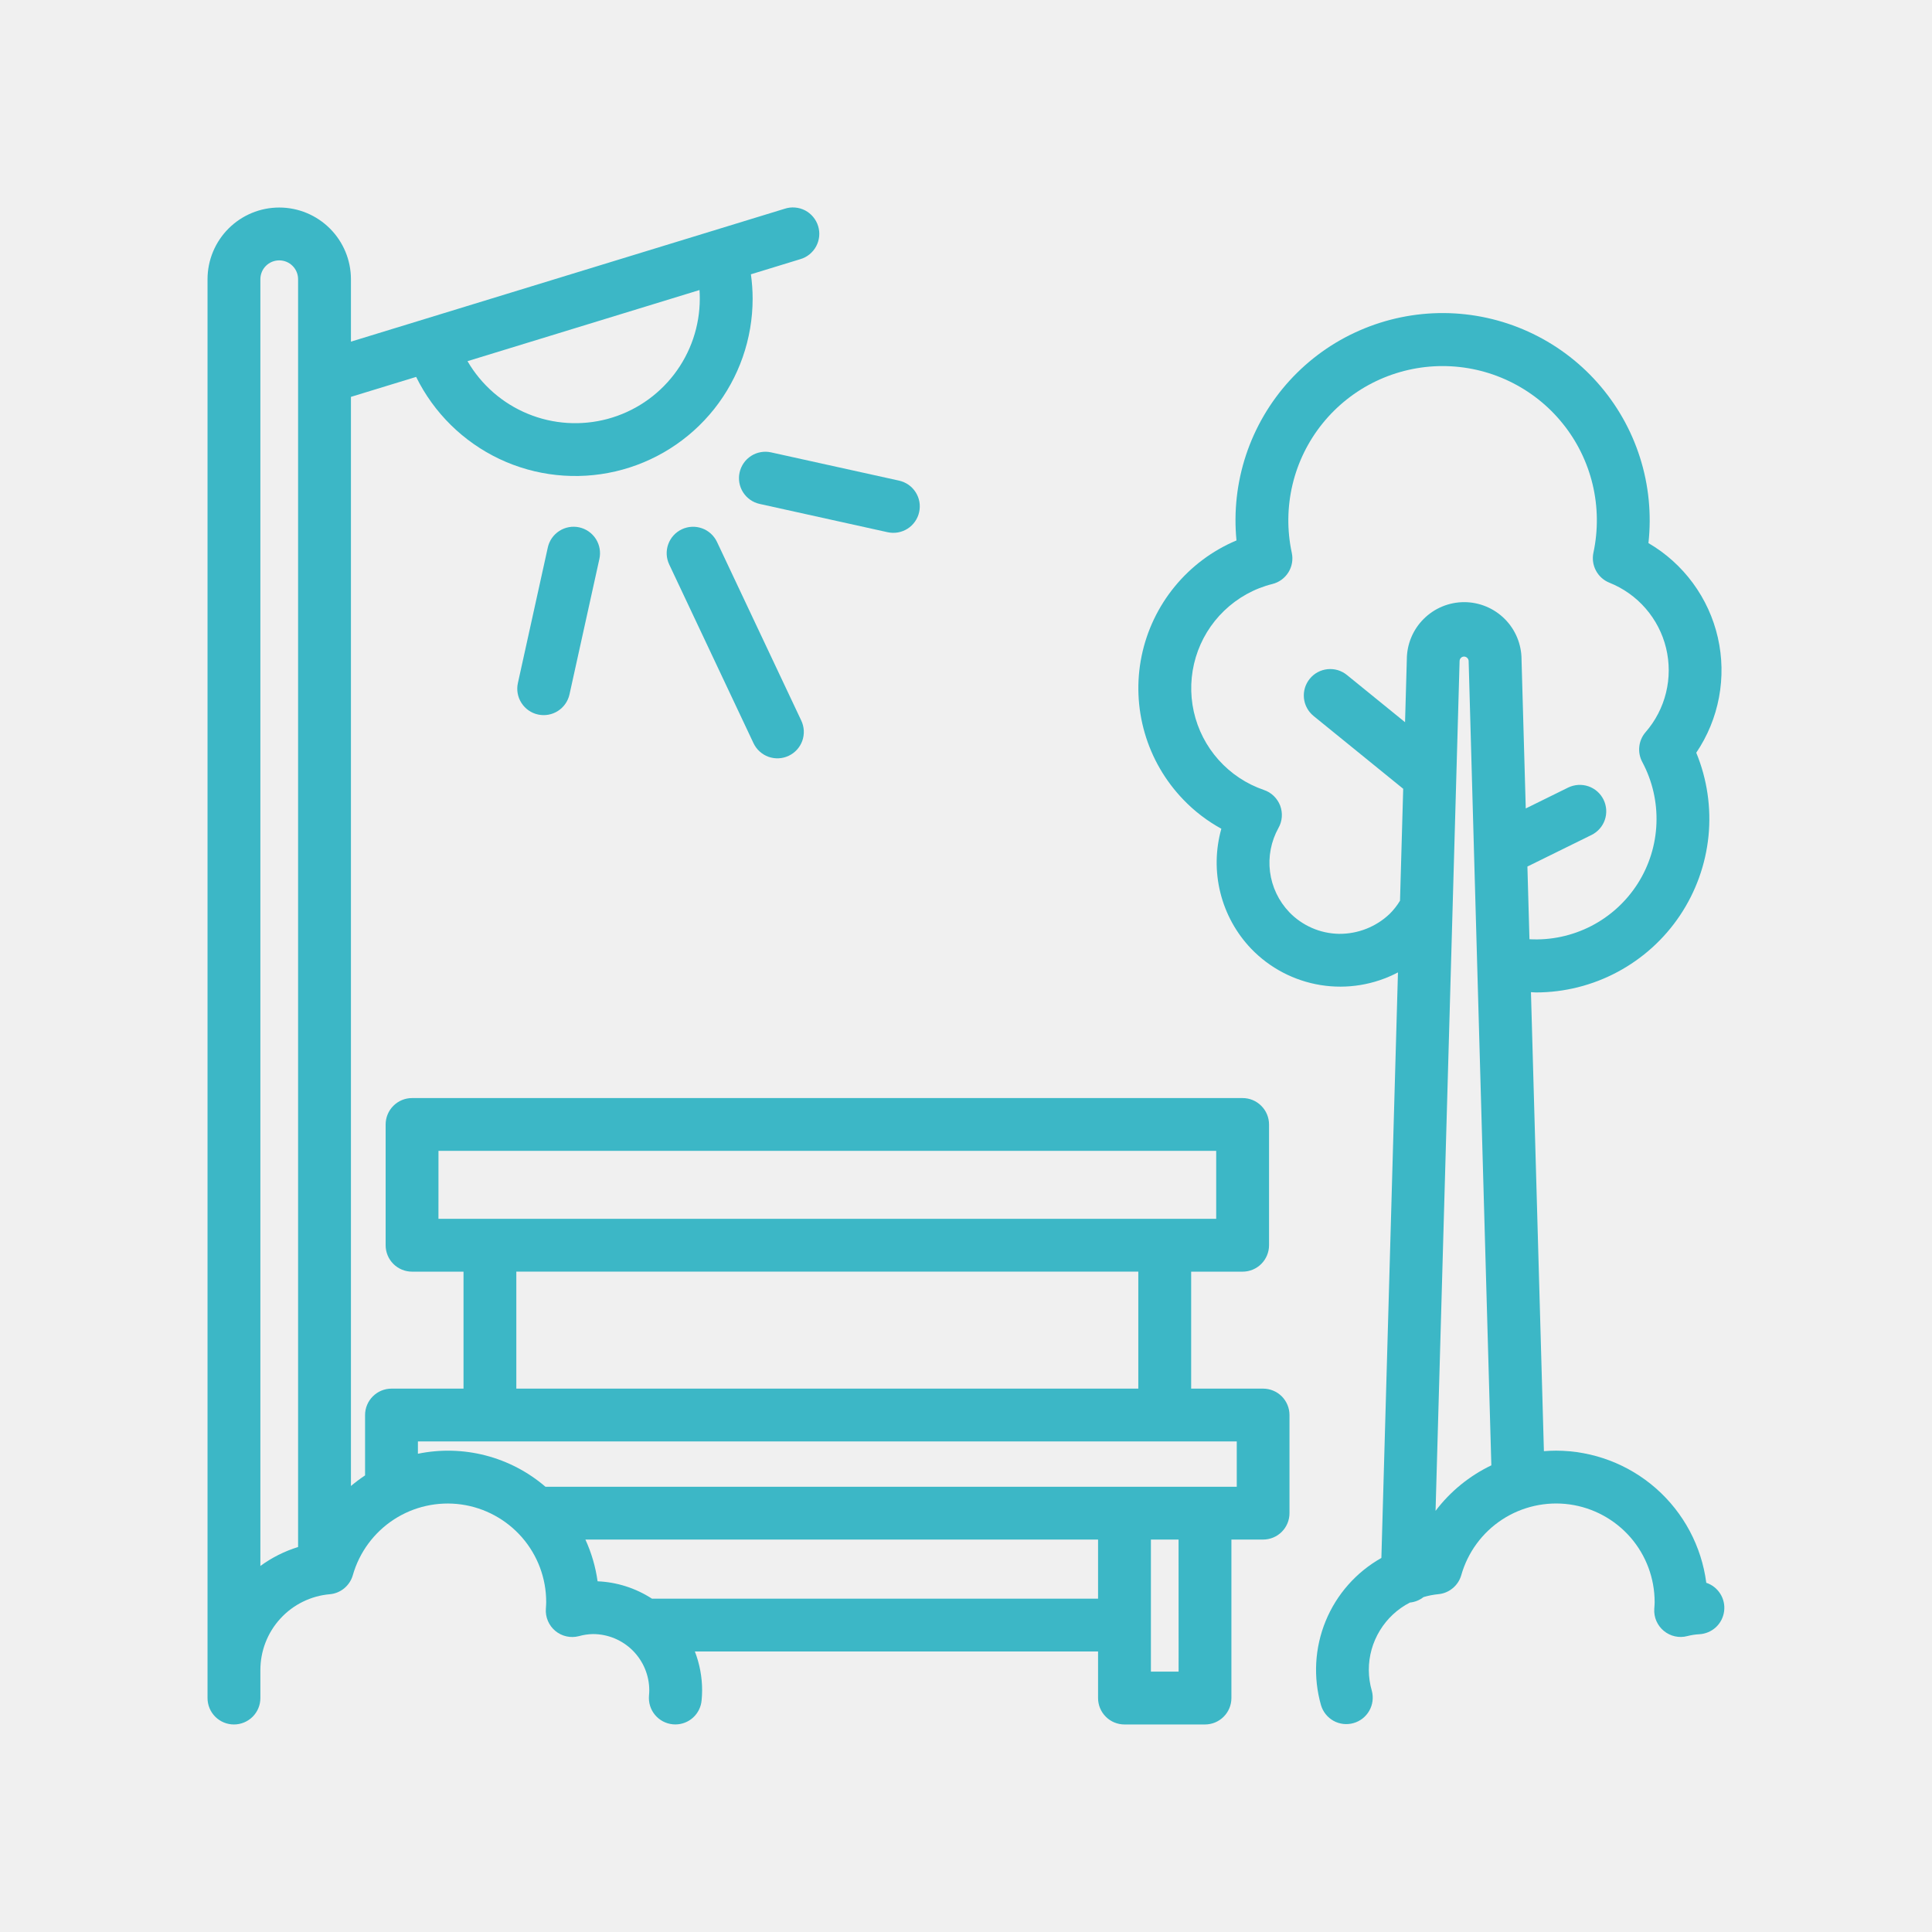
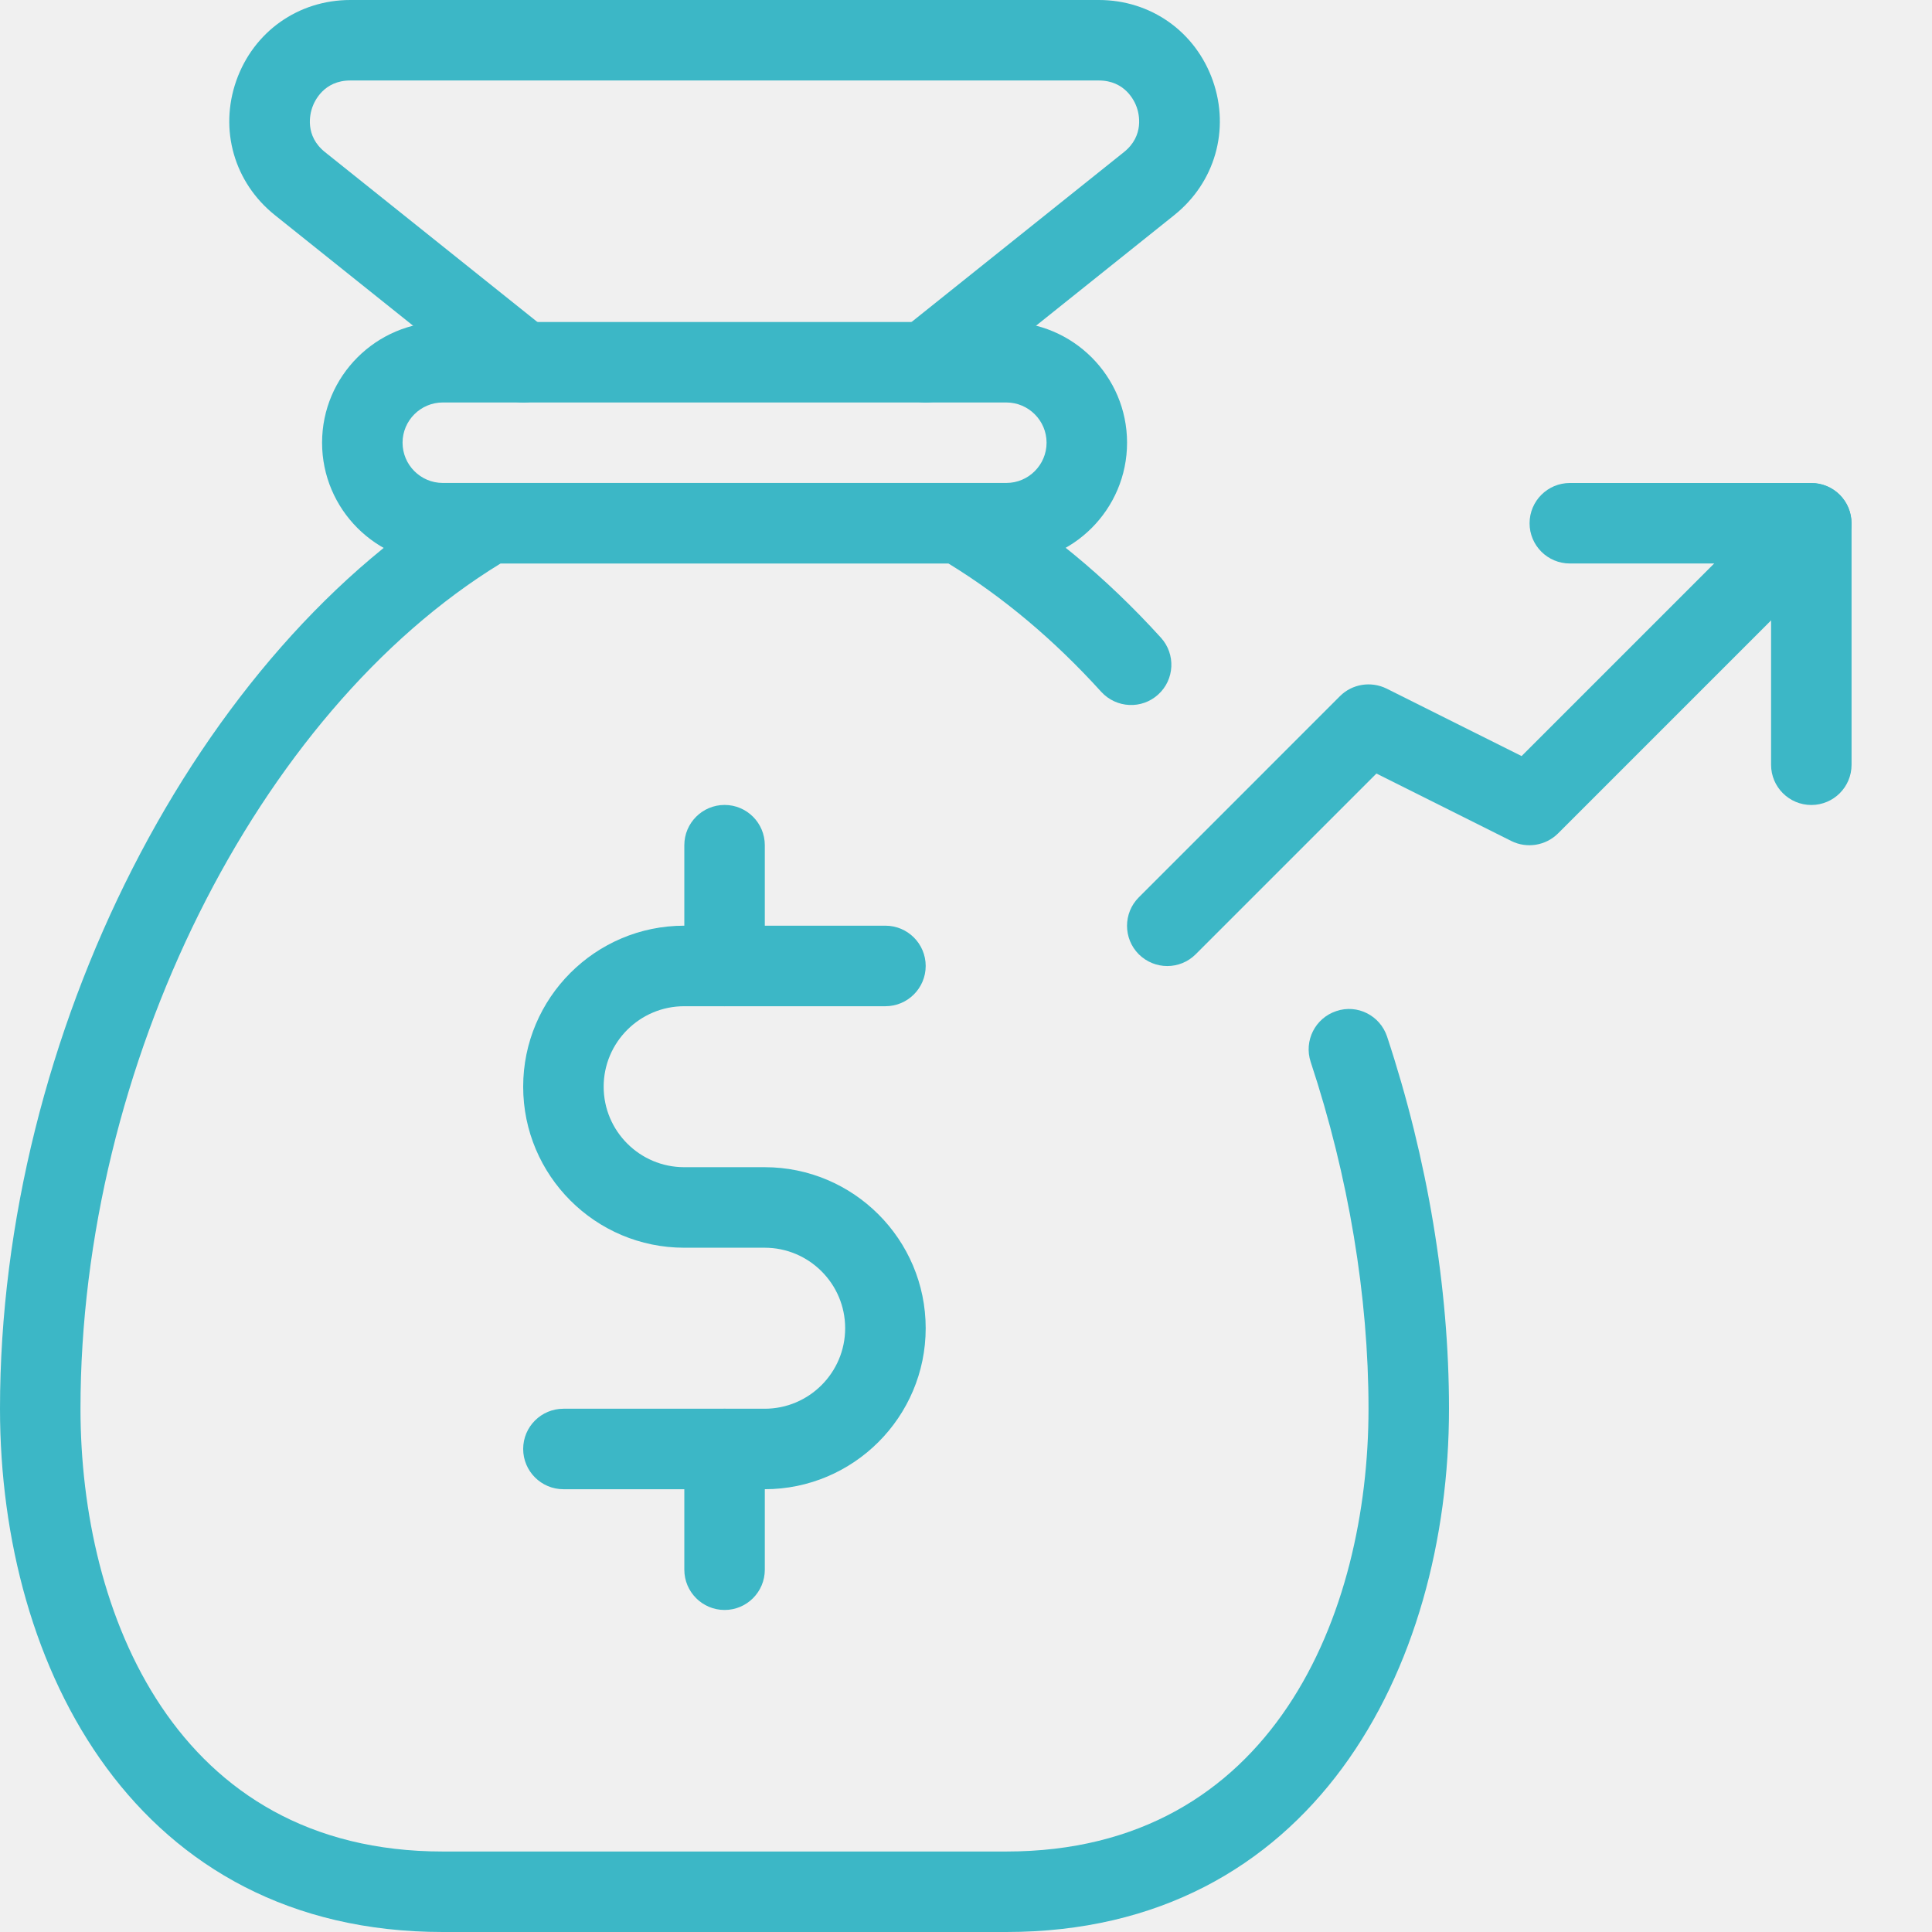
- <svg xmlns="http://www.w3.org/2000/svg" width="48" height="48" viewBox="0 0 48 48" fill="none">
+ <svg xmlns="http://www.w3.org/2000/svg" width="44" height="44" viewBox="0 0 44 44" fill="none">
  <g clip-path="url(#clip0)">
-     <path d="M31.383 34.5H29.594V31.594H30.872C31.046 31.594 31.213 31.525 31.336 31.402C31.459 31.279 31.529 31.112 31.529 30.938V27.938C31.529 27.764 31.459 27.596 31.336 27.474C31.213 27.35 31.046 27.281 30.872 27.281H10.238C10.063 27.281 9.897 27.35 9.773 27.474C9.65 27.596 9.581 27.764 9.581 27.938V30.938C9.581 31.112 9.65 31.279 9.773 31.402C9.897 31.525 10.063 31.594 10.238 31.594H11.516V34.5H9.727C9.553 34.5 9.386 34.569 9.263 34.692C9.14 34.815 9.07 34.982 9.07 35.156V36.656C8.948 36.737 8.831 36.825 8.719 36.919V9.86L10.339 9.364C10.778 10.257 11.507 10.975 12.406 11.402C13.305 11.828 14.322 11.937 15.291 11.712C16.26 11.487 17.125 10.94 17.744 10.161C18.362 9.381 18.699 8.416 18.699 7.421C18.699 7.218 18.684 7.016 18.656 6.815L19.88 6.44C19.964 6.416 20.042 6.376 20.11 6.321C20.178 6.266 20.234 6.199 20.276 6.122C20.317 6.046 20.343 5.962 20.352 5.875C20.361 5.788 20.352 5.701 20.326 5.617C20.301 5.534 20.259 5.457 20.203 5.39C20.148 5.323 20.079 5.268 20.002 5.227C19.924 5.187 19.84 5.163 19.753 5.156C19.666 5.148 19.579 5.159 19.496 5.186L8.719 8.488V6.938C8.719 6.465 8.531 6.012 8.197 5.678C7.863 5.344 7.41 5.156 6.938 5.156C6.465 5.156 6.012 5.344 5.678 5.678C5.344 6.012 5.156 6.465 5.156 6.938V42.188C5.156 42.362 5.225 42.529 5.348 42.652C5.472 42.775 5.638 42.844 5.812 42.844C5.987 42.844 6.153 42.775 6.277 42.652C6.4 42.529 6.469 42.362 6.469 42.188V41.491C6.469 41.018 6.646 40.562 6.966 40.213C7.286 39.864 7.725 39.648 8.196 39.608C8.328 39.596 8.453 39.544 8.555 39.459C8.656 39.374 8.73 39.261 8.766 39.134C8.928 38.566 9.29 38.075 9.785 37.752C10.28 37.429 10.875 37.297 11.46 37.378C12.045 37.46 12.581 37.751 12.969 38.196C13.357 38.642 13.571 39.213 13.57 39.804C13.57 39.848 13.567 39.891 13.562 39.969C13.554 40.073 13.572 40.177 13.613 40.273C13.654 40.369 13.717 40.453 13.797 40.52C13.877 40.586 13.972 40.633 14.073 40.655C14.175 40.678 14.28 40.676 14.381 40.65C14.495 40.618 14.613 40.6 14.732 40.598C15.103 40.598 15.459 40.746 15.721 41.008C15.983 41.27 16.131 41.626 16.131 41.997C16.131 42.041 16.128 42.084 16.124 42.127C16.109 42.301 16.162 42.473 16.273 42.606C16.384 42.74 16.544 42.824 16.717 42.84C16.738 42.842 16.758 42.843 16.779 42.843C16.942 42.843 17.1 42.782 17.22 42.672C17.341 42.562 17.416 42.41 17.431 42.248C17.439 42.164 17.444 42.081 17.444 41.995C17.444 41.666 17.383 41.339 17.264 41.031H27.281V42.188C27.281 42.362 27.35 42.529 27.474 42.652C27.596 42.775 27.764 42.844 27.938 42.844H29.937C30.111 42.844 30.278 42.775 30.401 42.652C30.524 42.529 30.594 42.362 30.594 42.188V38.25H31.381C31.555 38.25 31.722 38.181 31.845 38.058C31.968 37.935 32.037 37.768 32.037 37.594V35.156C32.037 34.983 31.968 34.816 31.846 34.693C31.723 34.57 31.557 34.501 31.383 34.5ZM17.386 7.42C17.386 8.101 17.161 8.762 16.747 9.302C16.333 9.842 15.753 10.231 15.095 10.408C14.438 10.584 13.741 10.54 13.112 10.28C12.483 10.021 11.957 9.561 11.615 8.973L17.379 7.206C17.384 7.277 17.386 7.348 17.386 7.42ZM6.469 38.906V6.938C6.469 6.813 6.518 6.694 6.606 6.606C6.694 6.518 6.813 6.469 6.938 6.469C7.062 6.469 7.181 6.518 7.269 6.606C7.357 6.694 7.406 6.813 7.406 6.938V38.435C7.07 38.539 6.753 38.698 6.469 38.906ZM10.894 28.593H30.216V30.281H10.893L10.894 28.593ZM12.828 31.593H28.281V34.5H12.828L12.828 31.593ZM16.197 39.718C15.794 39.457 15.328 39.307 14.847 39.287C14.797 38.928 14.695 38.579 14.544 38.25H27.281V39.719L16.197 39.718ZM29.282 41.531H28.594V38.25H29.281L29.282 41.531ZM30.727 36.938H13.552C13.121 36.568 12.612 36.302 12.063 36.16C11.513 36.018 10.939 36.004 10.383 36.118V35.812H30.727L30.727 36.938Z" fill="#3CB7C6" />
-     <path d="M16.94 13.15C16.782 13.224 16.661 13.358 16.602 13.522C16.543 13.685 16.552 13.866 16.626 14.023L18.719 18.461C18.756 18.54 18.807 18.61 18.871 18.668C18.935 18.727 19.01 18.772 19.091 18.802C19.172 18.831 19.259 18.844 19.345 18.84C19.431 18.836 19.516 18.815 19.594 18.778C19.673 18.741 19.743 18.689 19.801 18.625C19.859 18.561 19.904 18.486 19.933 18.405C19.962 18.323 19.974 18.237 19.97 18.151C19.965 18.064 19.944 17.98 19.907 17.902L17.813 13.463C17.738 13.306 17.605 13.184 17.441 13.126C17.277 13.067 17.097 13.076 16.94 13.15Z" fill="#3CB7C6" />
-     <path d="M13.61 13.602L12.867 16.97C12.829 17.14 12.861 17.318 12.955 17.464C13.048 17.611 13.197 17.715 13.367 17.752C13.536 17.789 13.714 17.758 13.861 17.664C14.008 17.57 14.111 17.422 14.149 17.252L14.892 13.885C14.929 13.715 14.898 13.537 14.804 13.39C14.71 13.243 14.562 13.14 14.392 13.102C14.222 13.065 14.044 13.096 13.898 13.19C13.751 13.284 13.647 13.432 13.61 13.602Z" fill="#3CB7C6" />
-     <path d="M18.375 11.738C18.337 11.908 18.369 12.086 18.462 12.232C18.556 12.379 18.704 12.483 18.874 12.52L22.054 13.223C22.138 13.241 22.225 13.243 22.31 13.228C22.395 13.213 22.476 13.181 22.549 13.135C22.621 13.089 22.684 13.028 22.733 12.958C22.783 12.887 22.818 12.807 22.836 12.723C22.855 12.639 22.857 12.552 22.842 12.467C22.827 12.382 22.795 12.301 22.749 12.229C22.702 12.156 22.642 12.093 22.572 12.044C22.501 11.995 22.421 11.96 22.337 11.941L19.157 11.239C18.988 11.201 18.81 11.233 18.663 11.326C18.516 11.42 18.413 11.568 18.375 11.738Z" fill="#3CB7C6" />
-     <path d="M42.392 39.323C42.274 38.416 41.83 37.584 41.144 36.98C40.457 36.376 39.575 36.043 38.66 36.041C38.559 36.041 38.458 36.046 38.358 36.054L38.036 24.65C38.076 24.65 38.117 24.657 38.157 24.657C38.865 24.657 39.563 24.482 40.187 24.148C40.812 23.814 41.345 23.332 41.739 22.743C42.133 22.154 42.376 21.478 42.447 20.773C42.517 20.068 42.413 19.356 42.143 18.701C42.423 18.287 42.616 17.819 42.708 17.326C42.8 16.834 42.791 16.328 42.679 15.839C42.568 15.351 42.357 14.891 42.06 14.487C41.764 14.084 41.388 13.745 40.955 13.493C41.034 12.777 40.963 12.051 40.744 11.364C40.526 10.677 40.165 10.044 39.686 9.505C39.207 8.966 38.62 8.534 37.964 8.237C37.307 7.939 36.595 7.783 35.874 7.778C35.153 7.774 34.44 7.921 33.779 8.21C33.118 8.498 32.526 8.923 32.04 9.455C31.554 9.988 31.186 10.617 30.958 11.301C30.731 11.985 30.65 12.709 30.72 13.427C30.123 13.678 29.597 14.071 29.186 14.572C28.776 15.072 28.493 15.665 28.363 16.299C28.233 16.933 28.26 17.59 28.441 18.212C28.621 18.833 28.951 19.401 29.4 19.867C29.676 20.155 29.995 20.398 30.344 20.59C30.198 21.109 30.189 21.657 30.32 22.18C30.45 22.703 30.714 23.183 31.086 23.572C31.548 24.052 32.154 24.368 32.811 24.474C33.469 24.58 34.143 24.469 34.732 24.159L34.32 38.707C33.695 39.059 33.207 39.612 32.935 40.276C32.663 40.94 32.623 41.676 32.82 42.365C32.869 42.531 32.981 42.67 33.132 42.754C33.283 42.837 33.461 42.857 33.627 42.81C33.793 42.763 33.934 42.653 34.019 42.503C34.105 42.353 34.127 42.175 34.083 42.009C34.034 41.84 34.009 41.666 34.008 41.491C34.007 41.144 34.102 40.805 34.283 40.509C34.463 40.213 34.721 39.973 35.029 39.815C35.153 39.803 35.27 39.755 35.367 39.679C35.487 39.643 35.61 39.619 35.735 39.607C35.867 39.595 35.992 39.543 36.093 39.458C36.195 39.374 36.269 39.26 36.305 39.133C36.467 38.565 36.828 38.074 37.323 37.751C37.818 37.429 38.413 37.296 38.999 37.377C39.584 37.459 40.12 37.75 40.508 38.195C40.896 38.641 41.109 39.212 41.109 39.803C41.109 39.846 41.106 39.888 41.103 39.93L41.1 39.97C41.093 40.074 41.111 40.178 41.152 40.273C41.194 40.369 41.257 40.453 41.337 40.519C41.417 40.585 41.512 40.632 41.613 40.654C41.715 40.677 41.82 40.675 41.921 40.648C42.019 40.623 42.119 40.607 42.221 40.602C42.373 40.593 42.518 40.532 42.631 40.428C42.743 40.324 42.815 40.184 42.835 40.032C42.855 39.88 42.822 39.727 42.74 39.597C42.659 39.468 42.535 39.37 42.389 39.323L42.392 39.323ZM34.525 22.706C34.186 23.028 33.736 23.205 33.268 23.201C33.037 23.197 32.808 23.148 32.596 23.055C32.383 22.962 32.191 22.829 32.031 22.662C31.769 22.387 31.601 22.036 31.553 21.66C31.505 21.284 31.579 20.902 31.763 20.57C31.811 20.486 31.839 20.393 31.846 20.297C31.853 20.201 31.839 20.105 31.805 20.014C31.77 19.924 31.716 19.843 31.647 19.776C31.578 19.709 31.495 19.658 31.403 19.627C30.97 19.479 30.582 19.222 30.277 18.881C29.971 18.54 29.759 18.126 29.659 17.679C29.56 17.232 29.577 16.767 29.709 16.328C29.841 15.89 30.083 15.492 30.413 15.175C30.748 14.852 31.161 14.622 31.613 14.509C31.778 14.468 31.92 14.364 32.01 14.22C32.1 14.075 32.13 13.902 32.094 13.735C31.974 13.177 31.98 12.598 32.112 12.041C32.244 11.485 32.499 10.966 32.858 10.521C33.217 10.076 33.671 9.717 34.187 9.47C34.703 9.224 35.267 9.095 35.839 9.095C36.411 9.095 36.975 9.222 37.491 9.469C38.007 9.715 38.462 10.073 38.821 10.518C39.181 10.962 39.436 11.482 39.569 12.038C39.701 12.594 39.708 13.173 39.588 13.732C39.556 13.883 39.578 14.04 39.651 14.177C39.723 14.313 39.842 14.42 39.985 14.477C40.333 14.616 40.642 14.836 40.887 15.119C41.132 15.402 41.306 15.739 41.394 16.103C41.481 16.467 41.481 16.847 41.392 17.21C41.303 17.574 41.128 17.911 40.882 18.193C40.796 18.293 40.742 18.417 40.728 18.549C40.713 18.68 40.739 18.813 40.801 18.93C41.052 19.398 41.174 19.925 41.154 20.456C41.135 20.987 40.974 21.504 40.689 21.952C40.403 22.4 40.004 22.765 39.531 23.008C39.058 23.251 38.53 23.364 37.999 23.335L37.948 21.529L39.54 20.745C39.696 20.668 39.816 20.533 39.872 20.368C39.928 20.203 39.916 20.023 39.839 19.866C39.762 19.71 39.627 19.591 39.462 19.535C39.297 19.479 39.117 19.491 38.96 19.567L37.907 20.086L37.802 16.386C37.802 16.008 37.652 15.645 37.385 15.378C37.118 15.111 36.755 14.96 36.377 14.96C35.999 14.96 35.637 15.111 35.37 15.378C35.102 15.645 34.952 16.008 34.952 16.386L34.908 17.943L33.463 16.769C33.396 16.715 33.319 16.674 33.236 16.649C33.154 16.625 33.067 16.617 32.981 16.626C32.896 16.635 32.813 16.66 32.737 16.701C32.661 16.742 32.594 16.798 32.54 16.865C32.43 17 32.378 17.173 32.396 17.346C32.414 17.519 32.5 17.678 32.635 17.788L34.862 19.597L34.783 22.378C34.711 22.497 34.624 22.608 34.525 22.706ZM35.666 37.537L36.263 16.425C36.263 16.395 36.275 16.366 36.296 16.345C36.317 16.324 36.345 16.312 36.375 16.312C36.404 16.313 36.432 16.325 36.453 16.345C36.474 16.366 36.487 16.394 36.488 16.423L36.621 21.164L37.052 36.406C36.507 36.667 36.031 37.055 35.666 37.537Z" fill="#3CB7C6" />
+     <path d="M22.917 44H10.083C3.119 44 0 38.014 0 32.083C0 23.571 4.494 14.758 10.683 11.125C10.824 11.042 10.983 11 11.147 11H21.853C22.017 11 22.176 11.042 22.317 11.125C23.795 11.994 25.181 13.136 26.44 14.524C26.779 14.899 26.752 15.479 26.376 15.818C26.002 16.159 25.423 16.13 25.08 15.756C24.008 14.573 22.838 13.591 21.6 12.833H11.4C5.845 16.232 1.833 24.279 1.833 32.083C1.833 36.734 3.995 42.167 10.083 42.167H22.917C29.005 42.167 31.167 36.734 31.167 32.083C31.167 29.522 30.712 26.789 29.85 24.185C29.691 23.703 29.953 23.186 30.433 23.027C30.914 22.863 31.431 23.129 31.59 23.608C32.512 26.396 33 29.328 33 32.083C33 38.014 29.881 44 22.917 44Z" fill="#3CB7C6" />
+     <path d="M22.918 12.832H10.085C8.569 12.832 7.335 11.599 7.335 10.082C7.335 8.566 8.569 7.333 10.085 7.333H22.918C24.434 7.333 25.668 8.566 25.668 10.082C25.668 11.599 24.434 12.832 22.918 12.832ZM10.085 9.166C9.579 9.166 9.168 9.578 9.168 10.082C9.168 10.587 9.579 10.999 10.085 10.999H22.918C23.424 10.999 23.835 10.587 23.835 10.082C23.835 9.578 23.424 9.166 22.918 9.166H10.085Z" fill="#3CB7C6" />
+     <path d="M21.084 9.167C20.814 9.167 20.549 9.049 20.367 8.822C20.052 8.426 20.116 7.85 20.51 7.533L25.596 3.465C26.067 3.089 25.94 2.589 25.889 2.444C25.84 2.303 25.627 1.833 25.024 1.833H7.977C7.374 1.833 7.162 2.303 7.112 2.446C7.061 2.591 6.932 3.091 7.405 3.467L12.491 7.535C12.885 7.852 12.949 8.428 12.634 8.824C12.319 9.218 11.743 9.282 11.345 8.967L6.26 4.899C5.334 4.158 4.989 2.957 5.381 1.839C5.774 0.722 6.793 0 7.977 0H25.026C26.21 0 27.229 0.722 27.622 1.839C28.014 2.957 27.669 4.158 26.743 4.899L21.658 8.967C21.487 9.101 21.286 9.167 21.084 9.167Z" fill="#3CB7C6" />
+     <path d="M17.415 33.916H12.832C12.326 33.916 11.915 33.505 11.915 32.999C11.915 32.493 12.326 32.083 12.832 32.083H17.415C18.425 32.083 19.248 31.261 19.248 30.249C19.248 29.237 18.425 28.416 17.415 28.416H15.582C13.559 28.416 11.915 26.771 11.915 24.749C11.915 22.727 13.559 21.082 15.582 21.082H20.165C20.671 21.082 21.082 21.493 21.082 21.999C21.082 22.505 20.671 22.916 20.165 22.916H15.582C14.572 22.916 13.748 23.737 13.748 24.749C13.748 25.761 14.572 26.582 15.582 26.582H17.415C19.437 26.582 21.082 28.227 21.082 30.249C21.082 32.271 19.437 33.916 17.415 33.916Z" fill="#3CB7C6" />
+     <path d="M16.502 36.666C15.996 36.666 15.585 36.255 15.585 35.749V32.999C15.585 32.493 15.996 32.083 16.502 32.083C17.008 32.083 17.418 32.493 17.418 32.999V35.749C17.418 36.255 17.008 36.666 16.502 36.666Z" fill="#3CB7C6" />
+     <path d="M16.502 22.916C15.996 22.916 15.585 22.505 15.585 21.999V19.249C15.585 18.743 15.996 18.332 16.502 18.332C17.008 18.332 17.418 18.743 17.418 19.249V21.999C17.418 22.505 17.008 22.916 16.502 22.916Z" fill="#3CB7C6" />
+     <path d="M26.584 22.001C26.349 22.001 26.115 21.911 25.935 21.733C25.578 21.375 25.578 20.794 25.935 20.437L30.518 15.853C30.797 15.575 31.223 15.509 31.576 15.681L34.653 17.219L40.602 11.27C40.959 10.913 41.541 10.913 41.898 11.27C42.255 11.628 42.255 12.209 41.898 12.566L35.481 18.983C35.201 19.26 34.774 19.328 34.423 19.155L31.347 17.617L27.231 21.733C27.053 21.911 26.819 22.001 26.584 22.001Z" fill="#3CB7C6" />
+     <path d="M41.252 18.333C40.746 18.333 40.335 17.923 40.335 17.417V12.833H35.752C35.246 12.833 34.835 12.423 34.835 11.917C34.835 11.411 35.246 11 35.752 11H41.252C41.758 11 42.168 11.411 42.168 11.917V17.417C42.168 17.923 41.758 18.333 41.252 18.333Z" fill="#3CB7C6" />
  </g>
  <defs>
    <clipPath id="clip0">
-       <rect width="48" height="48" fill="white" />
+       <rect width="44" height="44" fill="white" />
    </clipPath>
  </defs>
</svg>
